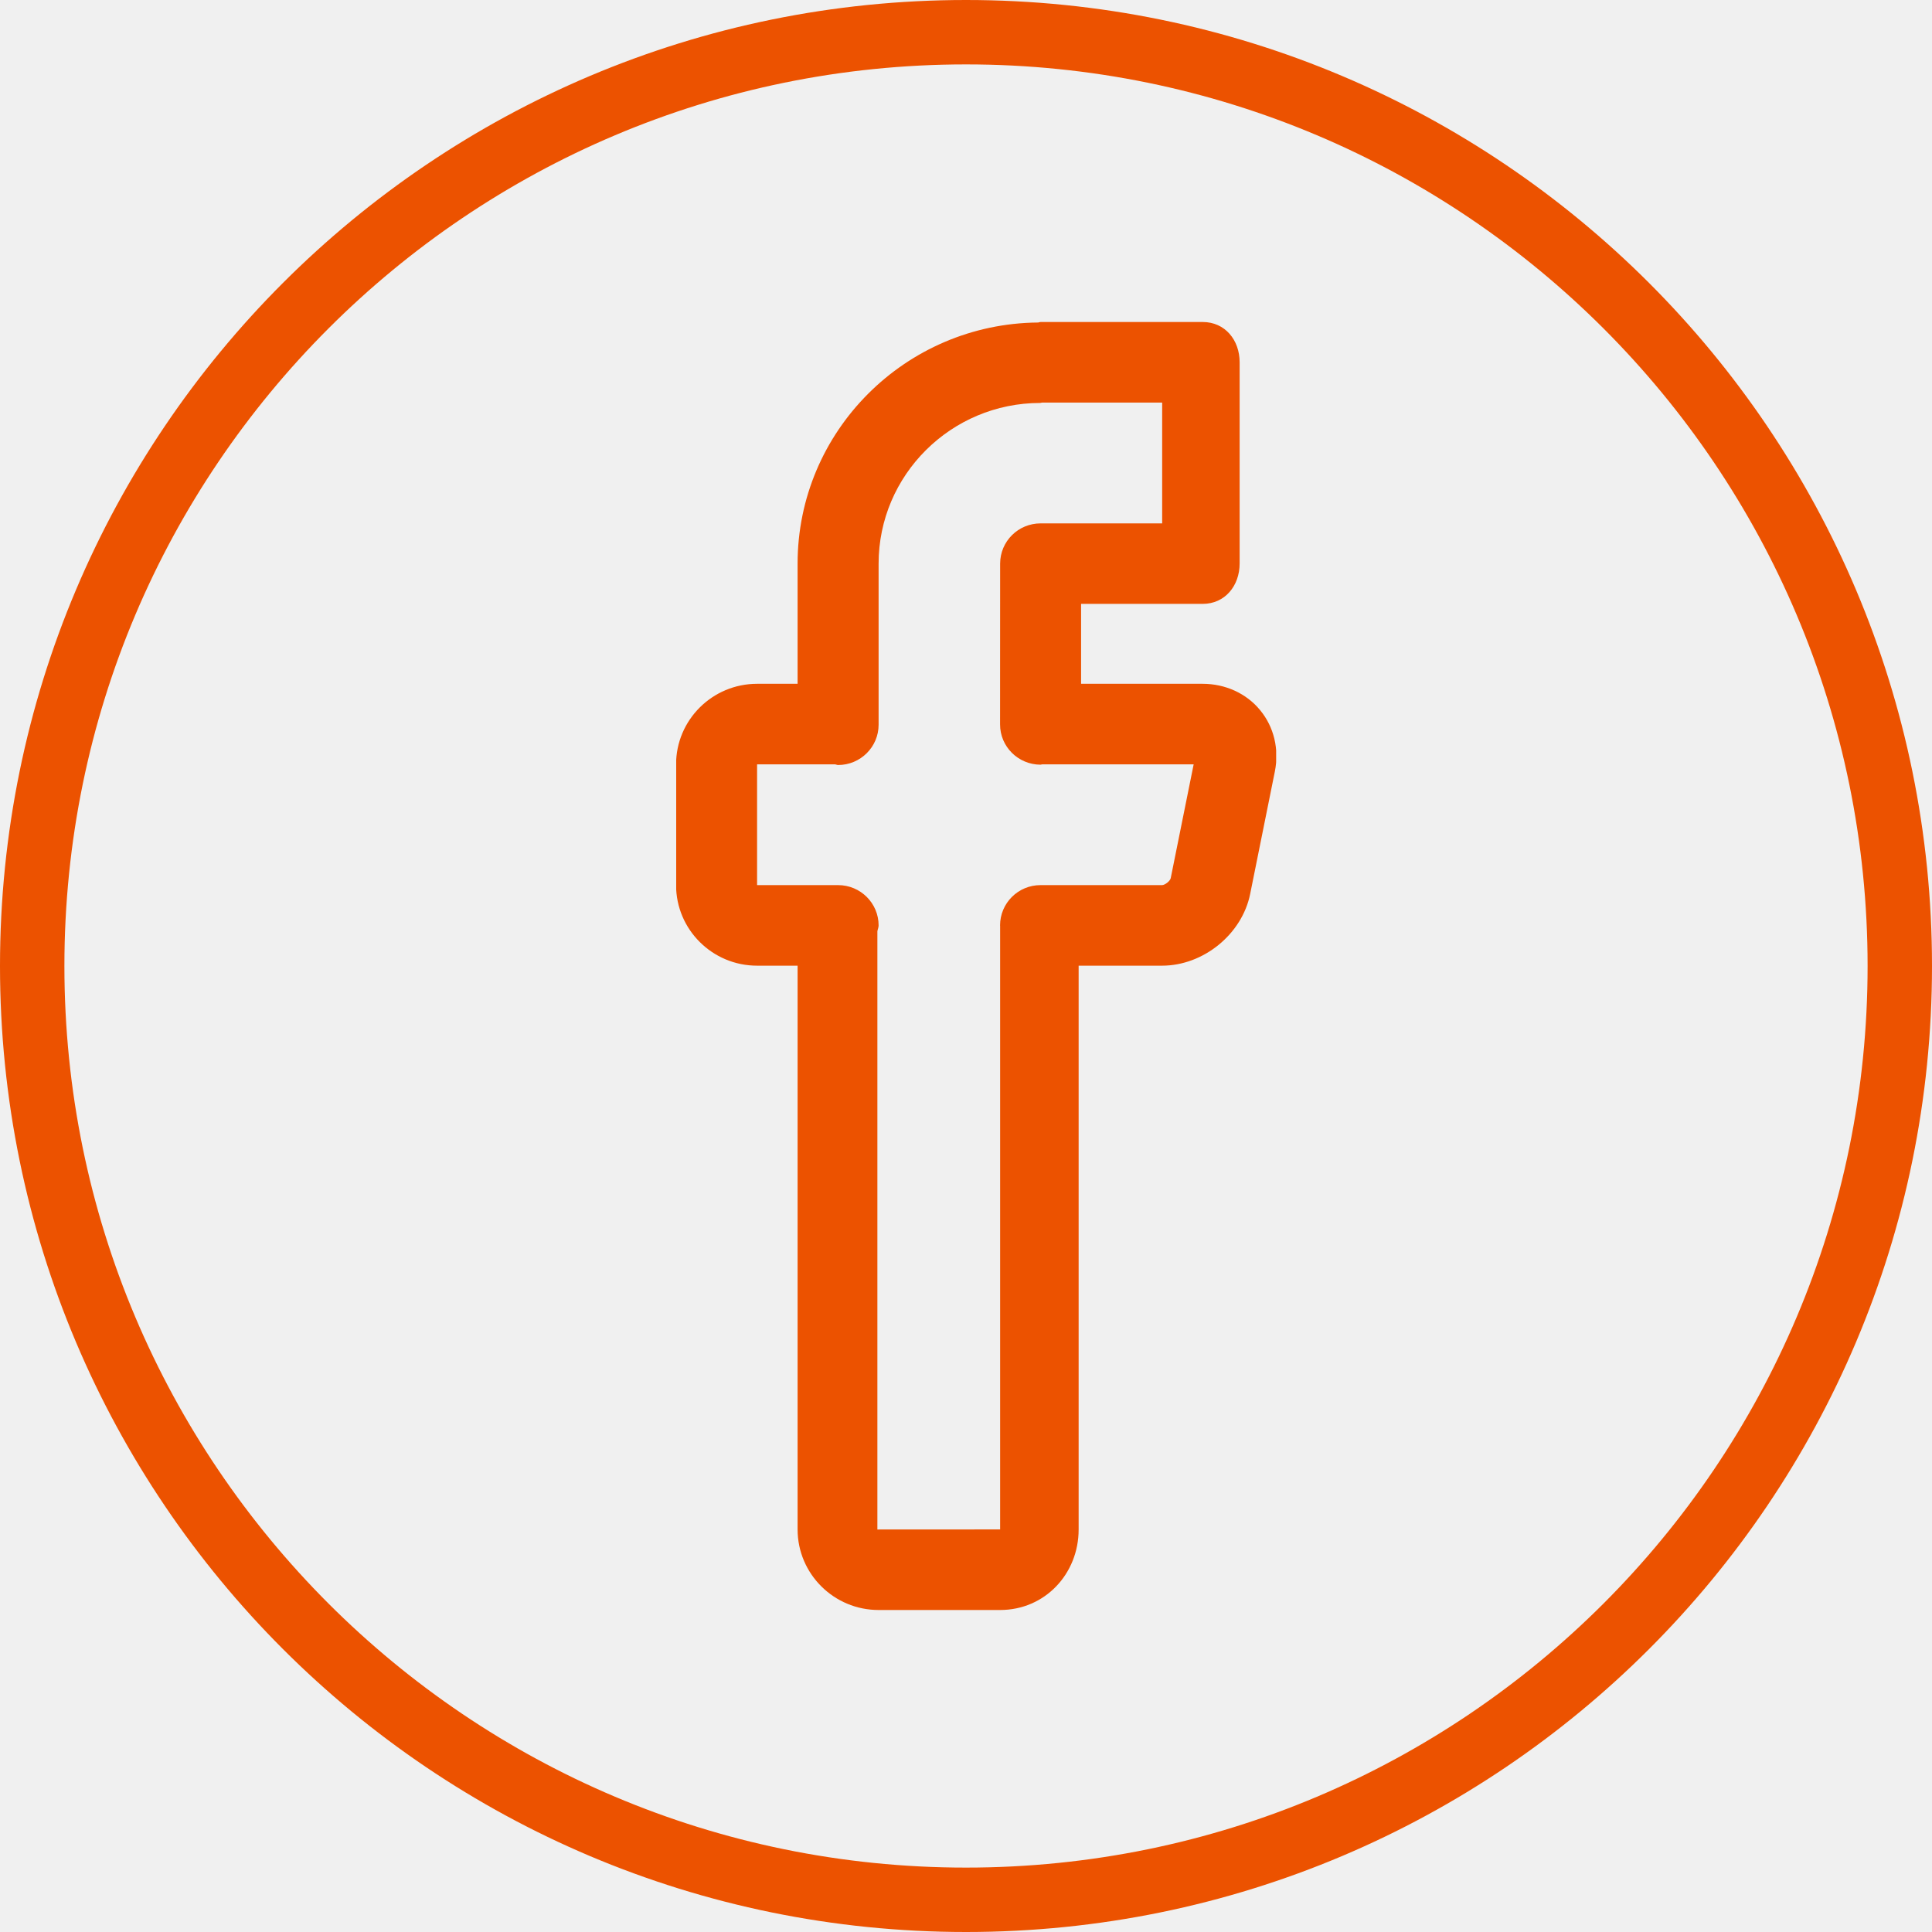
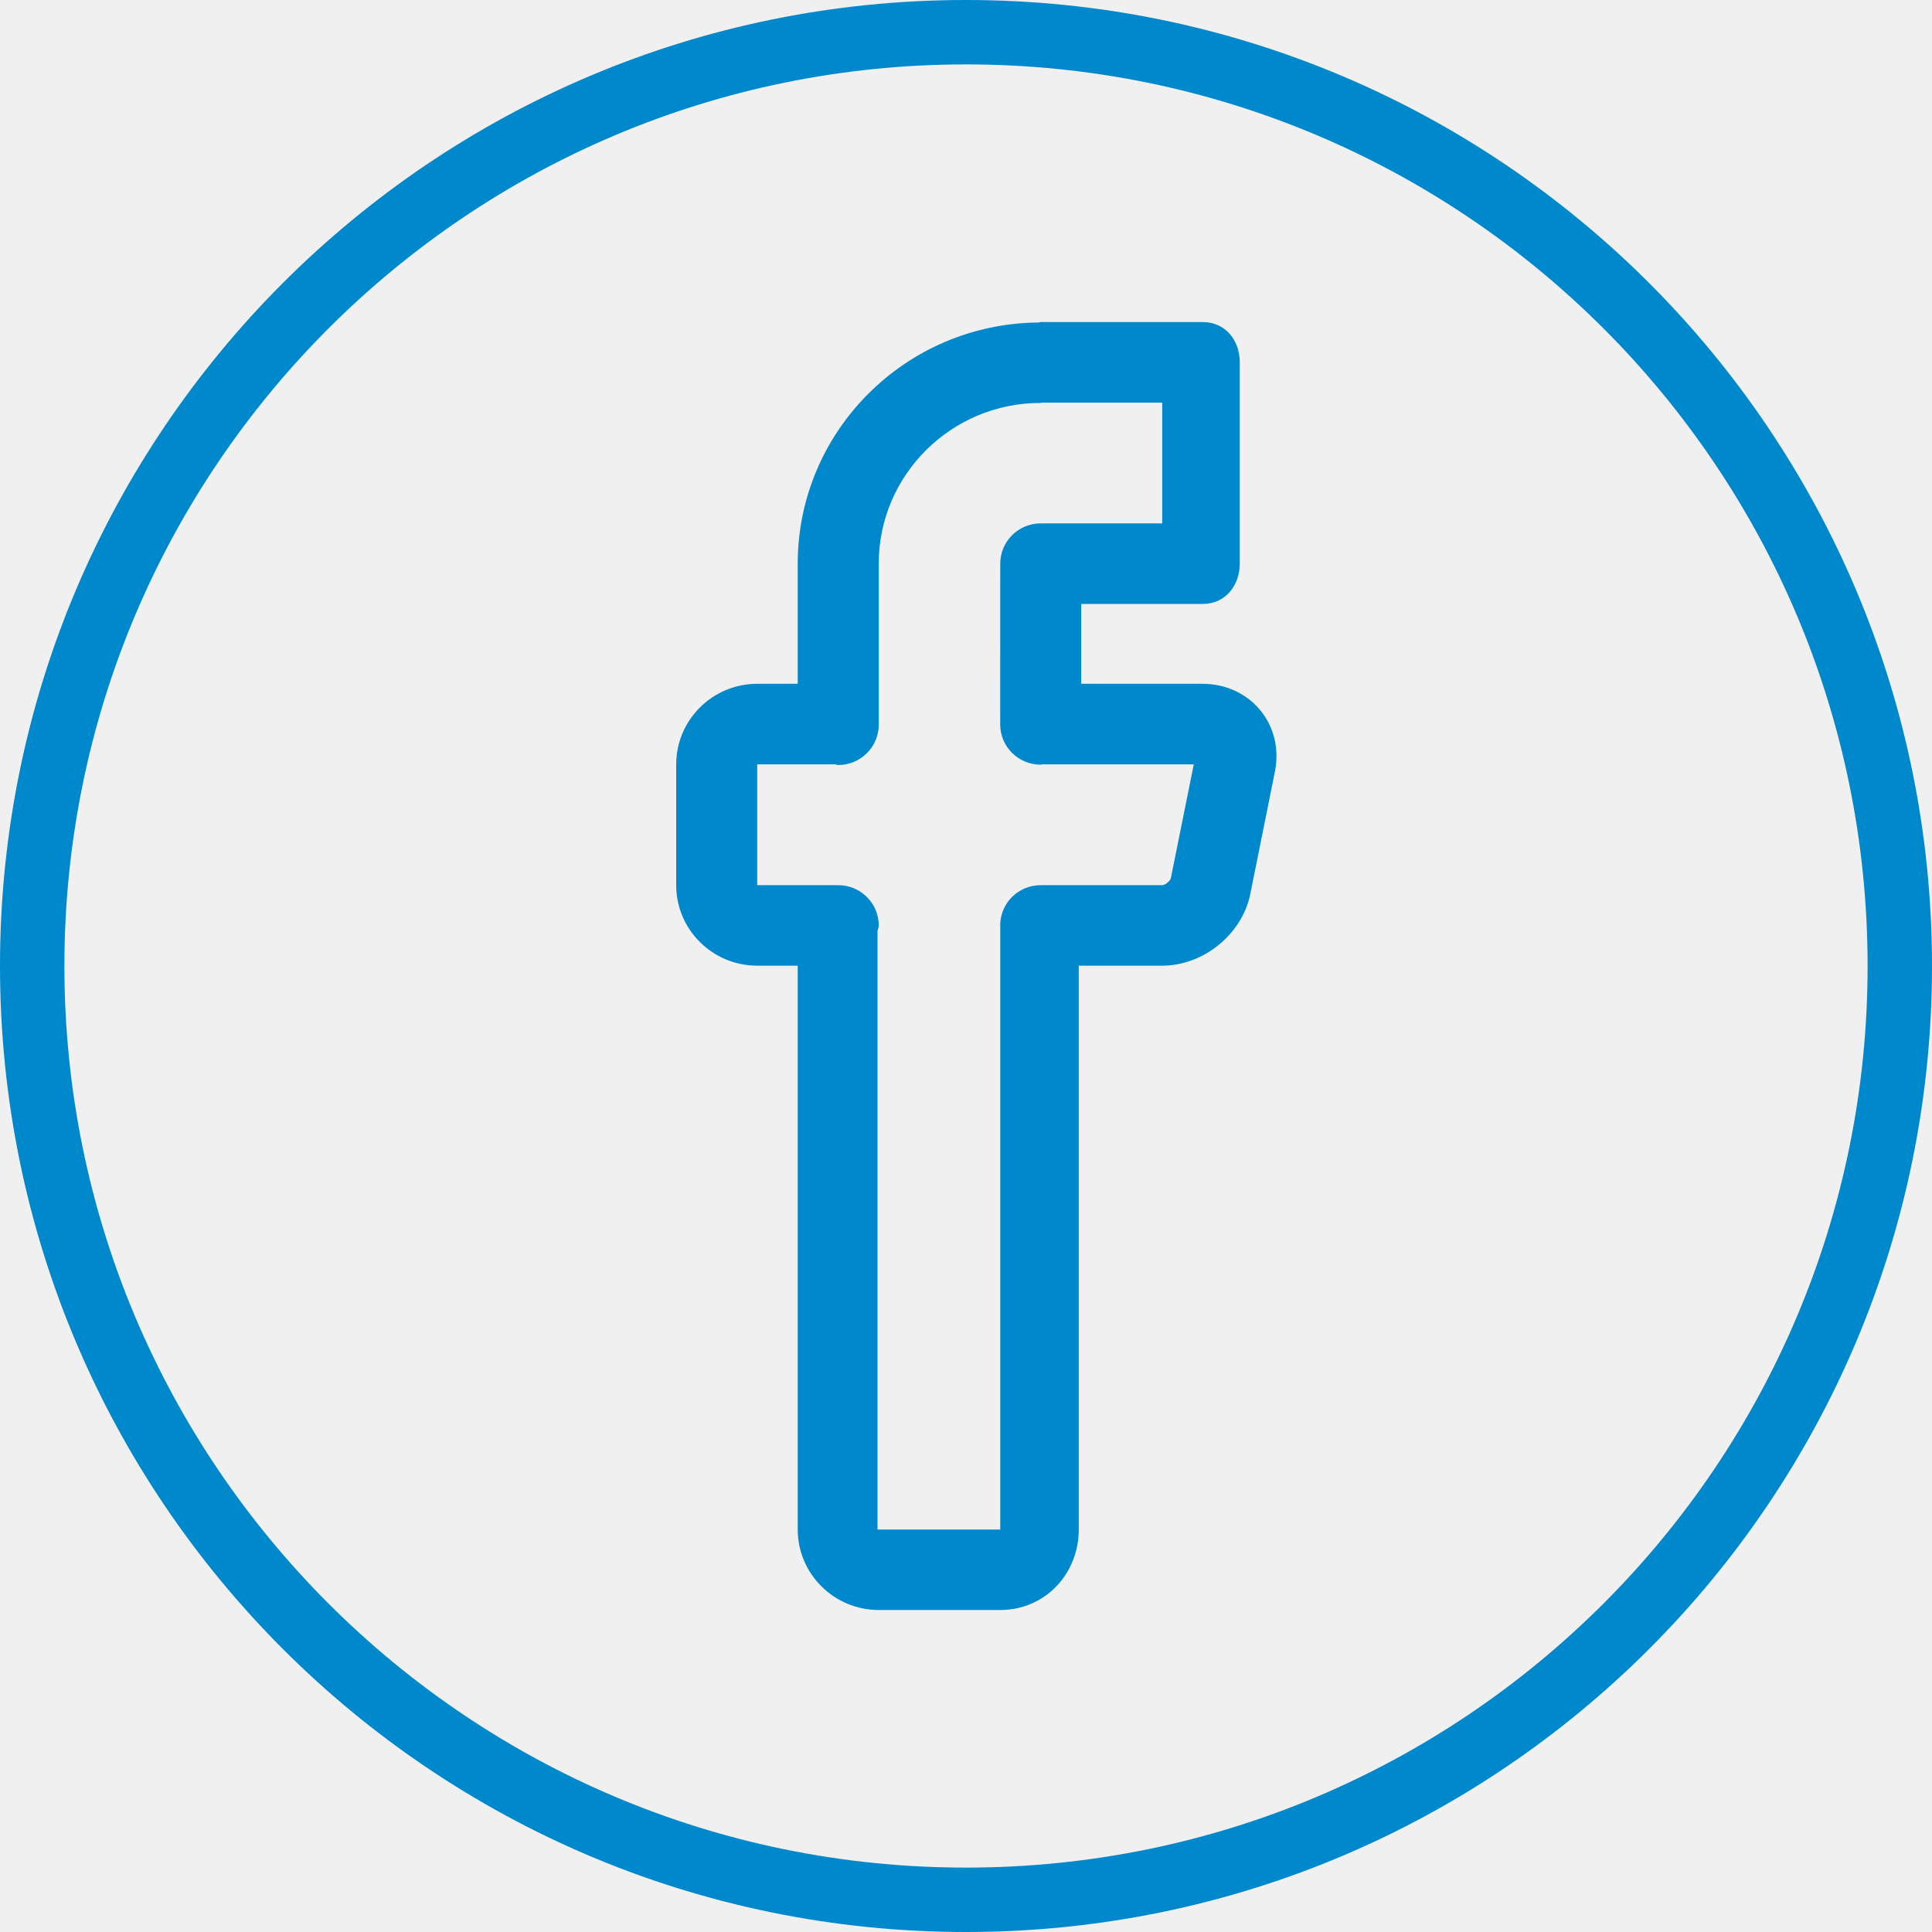
<svg xmlns="http://www.w3.org/2000/svg" width="30" height="30" viewBox="0 0 30 30" fill="none">
-   <g clip-path="url(#clip0_2695_25972)">
-     <path d="M19.796 11.979L19.413 13.879C19.288 14.505 18.687 14.995 18.044 14.995H16.749V23.75C16.749 24.44 16.224 25 15.53 25H13.643C12.949 25 12.385 24.439 12.385 23.749V14.995H11.756C11.062 14.995 10.498 14.434 10.498 13.744V11.869C10.498 11.179 11.062 10.618 11.756 10.618H12.385V8.752C12.385 6.697 14.057 5.025 16.12 5.008C16.134 5.007 16.145 5 16.159 5H18.675C19.022 5 19.249 5.28 19.249 5.625V8.75C19.249 9.095 19.022 9.377 18.675 9.377H16.787L16.787 10.618H18.674C19.027 10.618 19.354 10.767 19.567 11.027C19.782 11.287 19.865 11.634 19.796 11.979ZM16.182 11.869C16.173 11.869 16.166 11.874 16.157 11.874C15.81 11.873 15.528 11.593 15.529 11.248V11.244L15.53 8.752C15.53 8.406 15.811 8.127 16.159 8.127H18.046V6.251H16.183C16.172 6.251 16.164 6.257 16.152 6.257C14.769 6.257 13.643 7.376 13.643 8.752V11.253C13.643 11.599 13.361 11.879 13.014 11.879C12.997 11.879 12.982 11.87 12.966 11.869H11.756V13.744H13.014C13.361 13.744 13.643 14.024 13.643 14.37C13.643 14.402 13.629 14.43 13.624 14.461V23.75L15.53 23.749V14.376C15.53 14.374 15.529 14.372 15.529 14.37C15.529 14.024 15.81 13.744 16.157 13.744H18.044C18.09 13.744 18.171 13.679 18.179 13.635L18.535 11.869H16.182Z" fill="#EC5200" />
+   <g clip-path="url(#clip0_3343_2728)">
+     <path d="M19.797 11.98L19.415 13.88C19.29 14.505 18.689 14.995 18.046 14.995H16.751V23.75C16.751 24.44 16.226 25 15.532 25H13.645C12.951 25 12.387 24.439 12.387 23.75V14.995H11.758C11.064 14.995 10.5 14.435 10.5 13.745V11.869C10.5 11.18 11.064 10.618 11.758 10.618H12.387V8.752C12.387 6.698 14.059 5.026 16.122 5.008C16.136 5.008 16.147 5.001 16.161 5.001H18.677C19.024 5.001 19.251 5.28 19.251 5.625V8.75C19.251 9.096 19.024 9.378 18.677 9.378H16.789L16.789 10.618H18.676C19.029 10.618 19.356 10.768 19.569 11.028C19.784 11.287 19.867 11.635 19.797 11.98ZM16.184 11.869C16.175 11.87 16.168 11.874 16.159 11.874C15.812 11.873 15.53 11.594 15.531 11.248V11.244L15.532 8.752C15.532 8.407 15.813 8.127 16.161 8.127H18.047V6.252H16.185C16.174 6.252 16.166 6.257 16.154 6.257C14.771 6.257 13.645 7.377 13.645 8.752V11.254C13.645 11.599 13.363 11.879 13.016 11.879C12.999 11.879 12.984 11.87 12.967 11.869H11.758V13.745H13.016C13.363 13.745 13.645 14.025 13.645 14.37C13.645 14.403 13.631 14.43 13.626 14.462V23.75L15.532 23.75V14.377C15.532 14.374 15.531 14.372 15.531 14.37C15.531 14.025 15.812 13.745 16.159 13.745H18.046C18.092 13.745 18.173 13.679 18.181 13.635L18.537 11.869H16.184Z" fill="#0088CC" />
  </g>
-   <circle cx="15" cy="15" r="14.5" stroke="#EC5200" />
+   <circle cx="15" cy="15" r="14.5" stroke="#0088CC" />
  <defs>
-     <clipPath id="clip0_2695_25972">
+     <clipPath id="clip0_3343_2728">
      <rect width="9.316" height="20" fill="white" transform="translate(10.5 5)" />
    </clipPath>
  </defs>
</svg>
